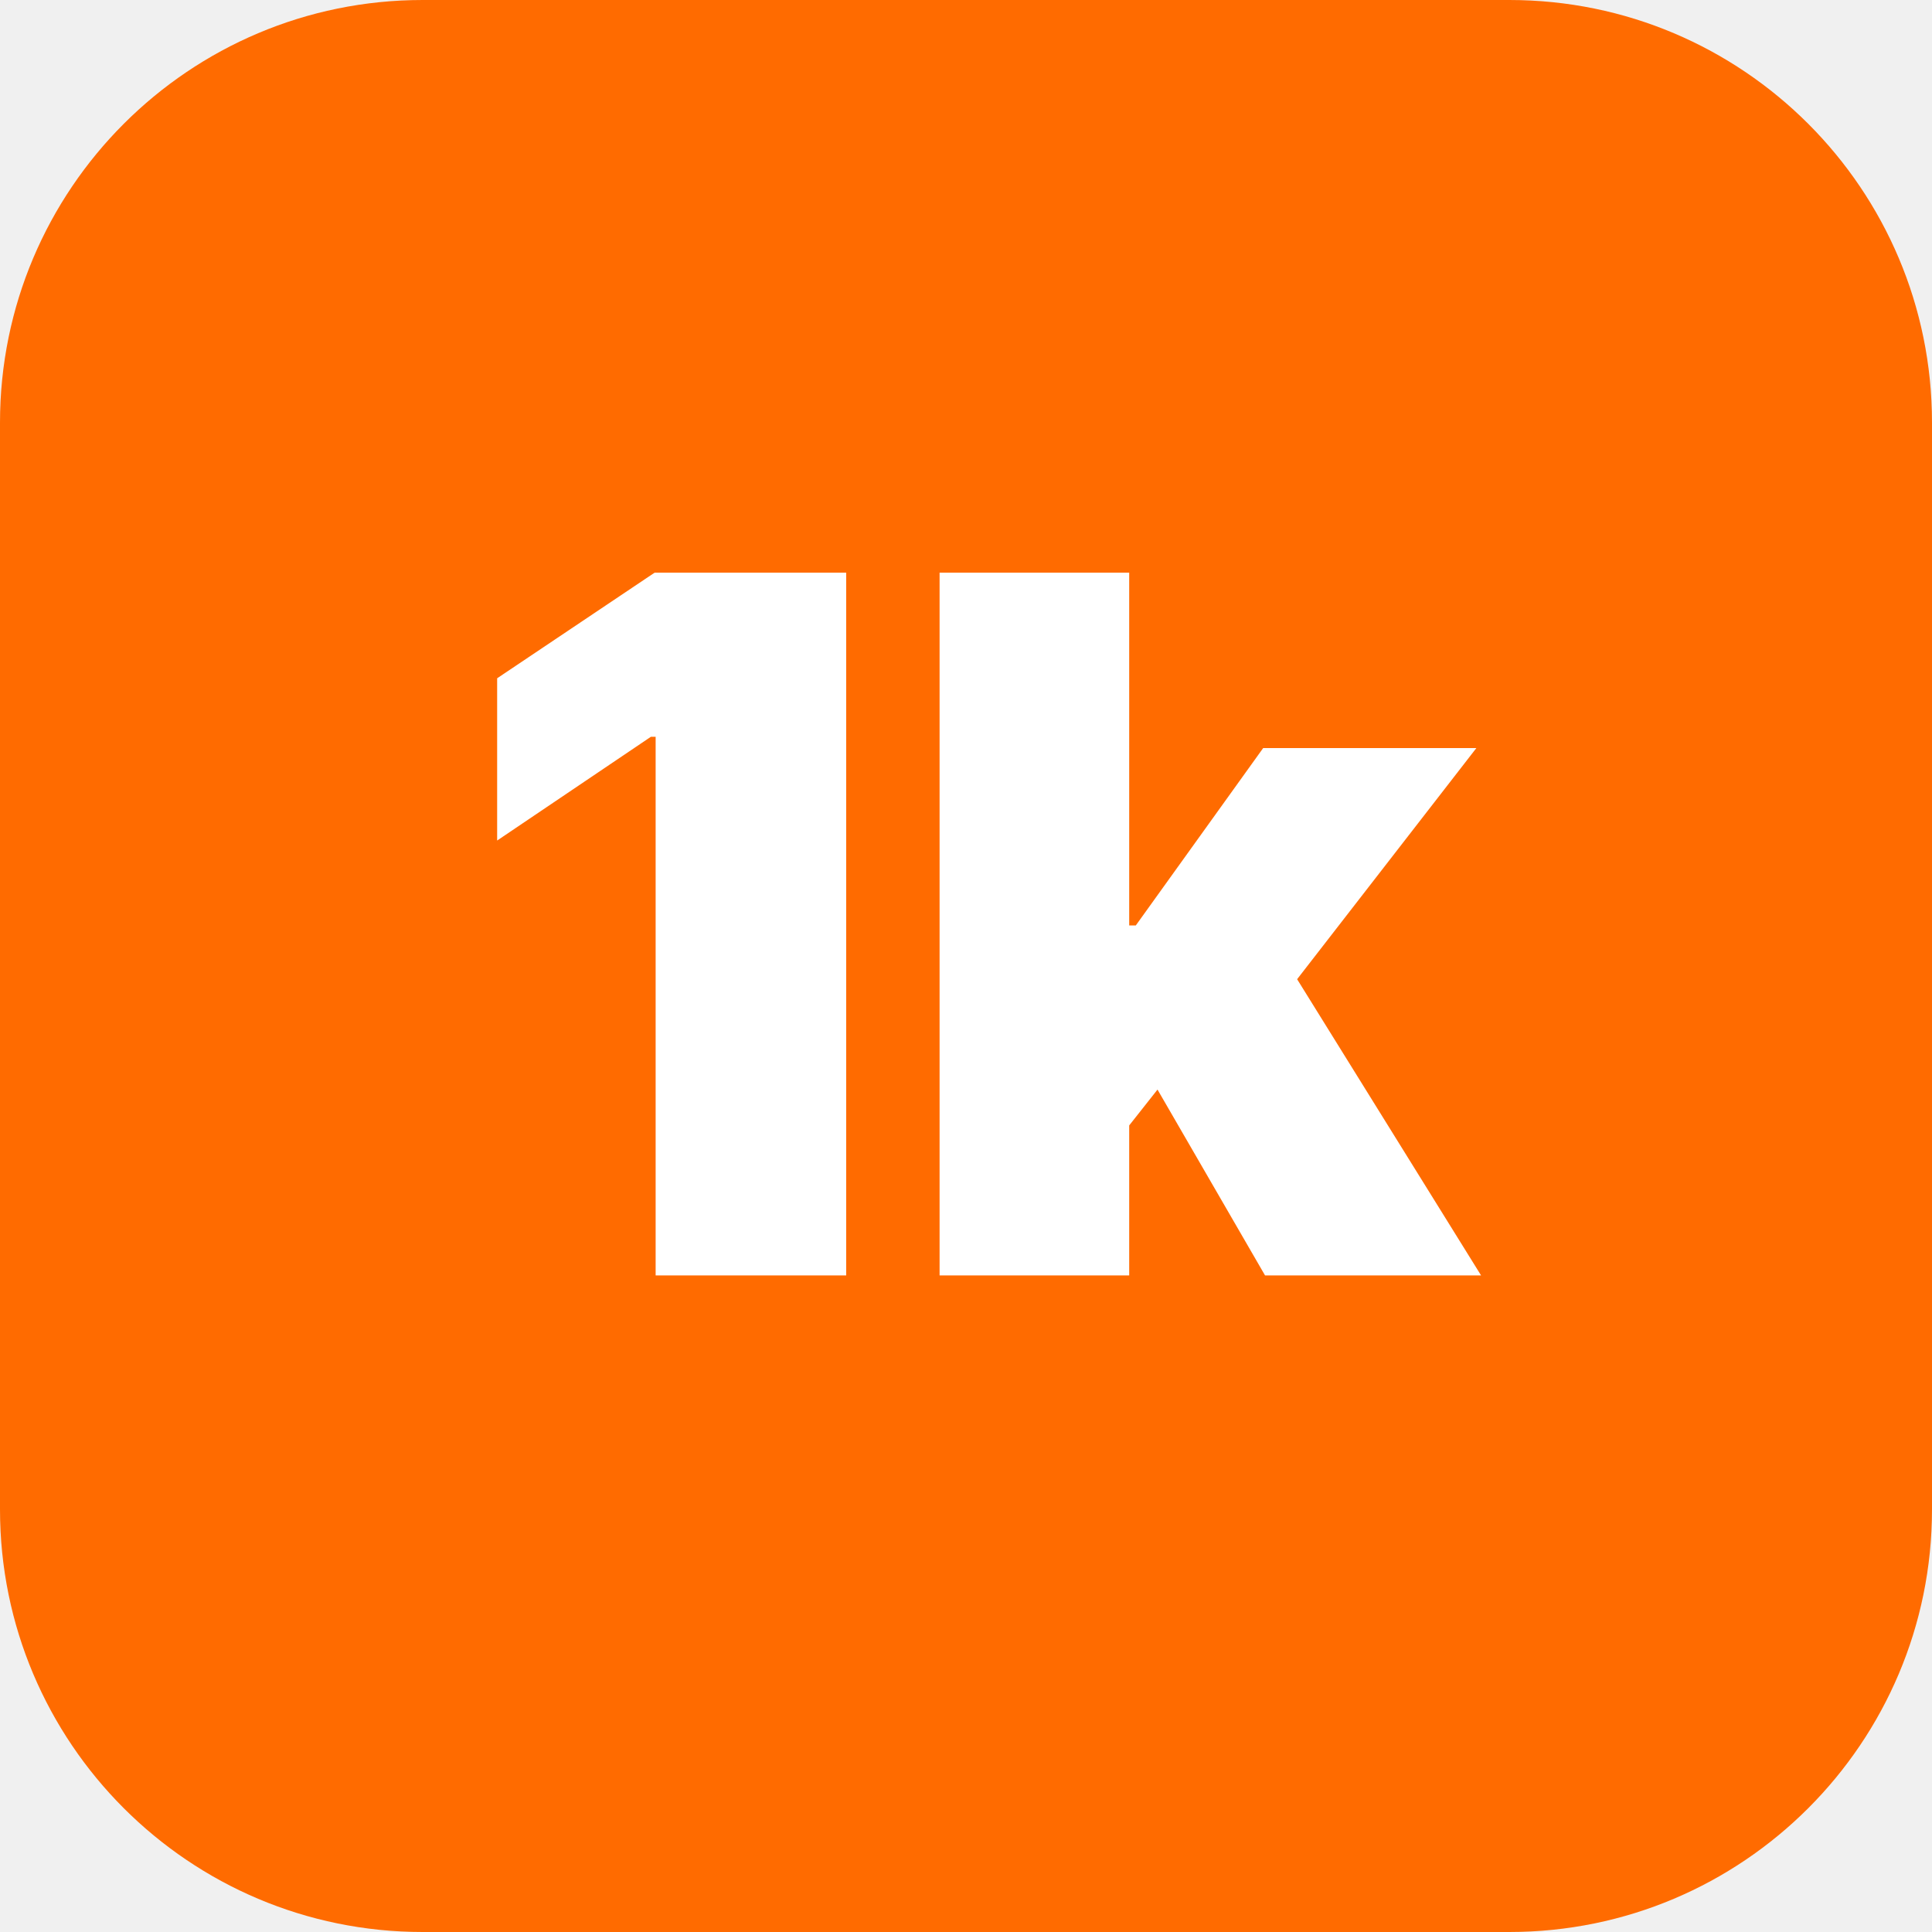
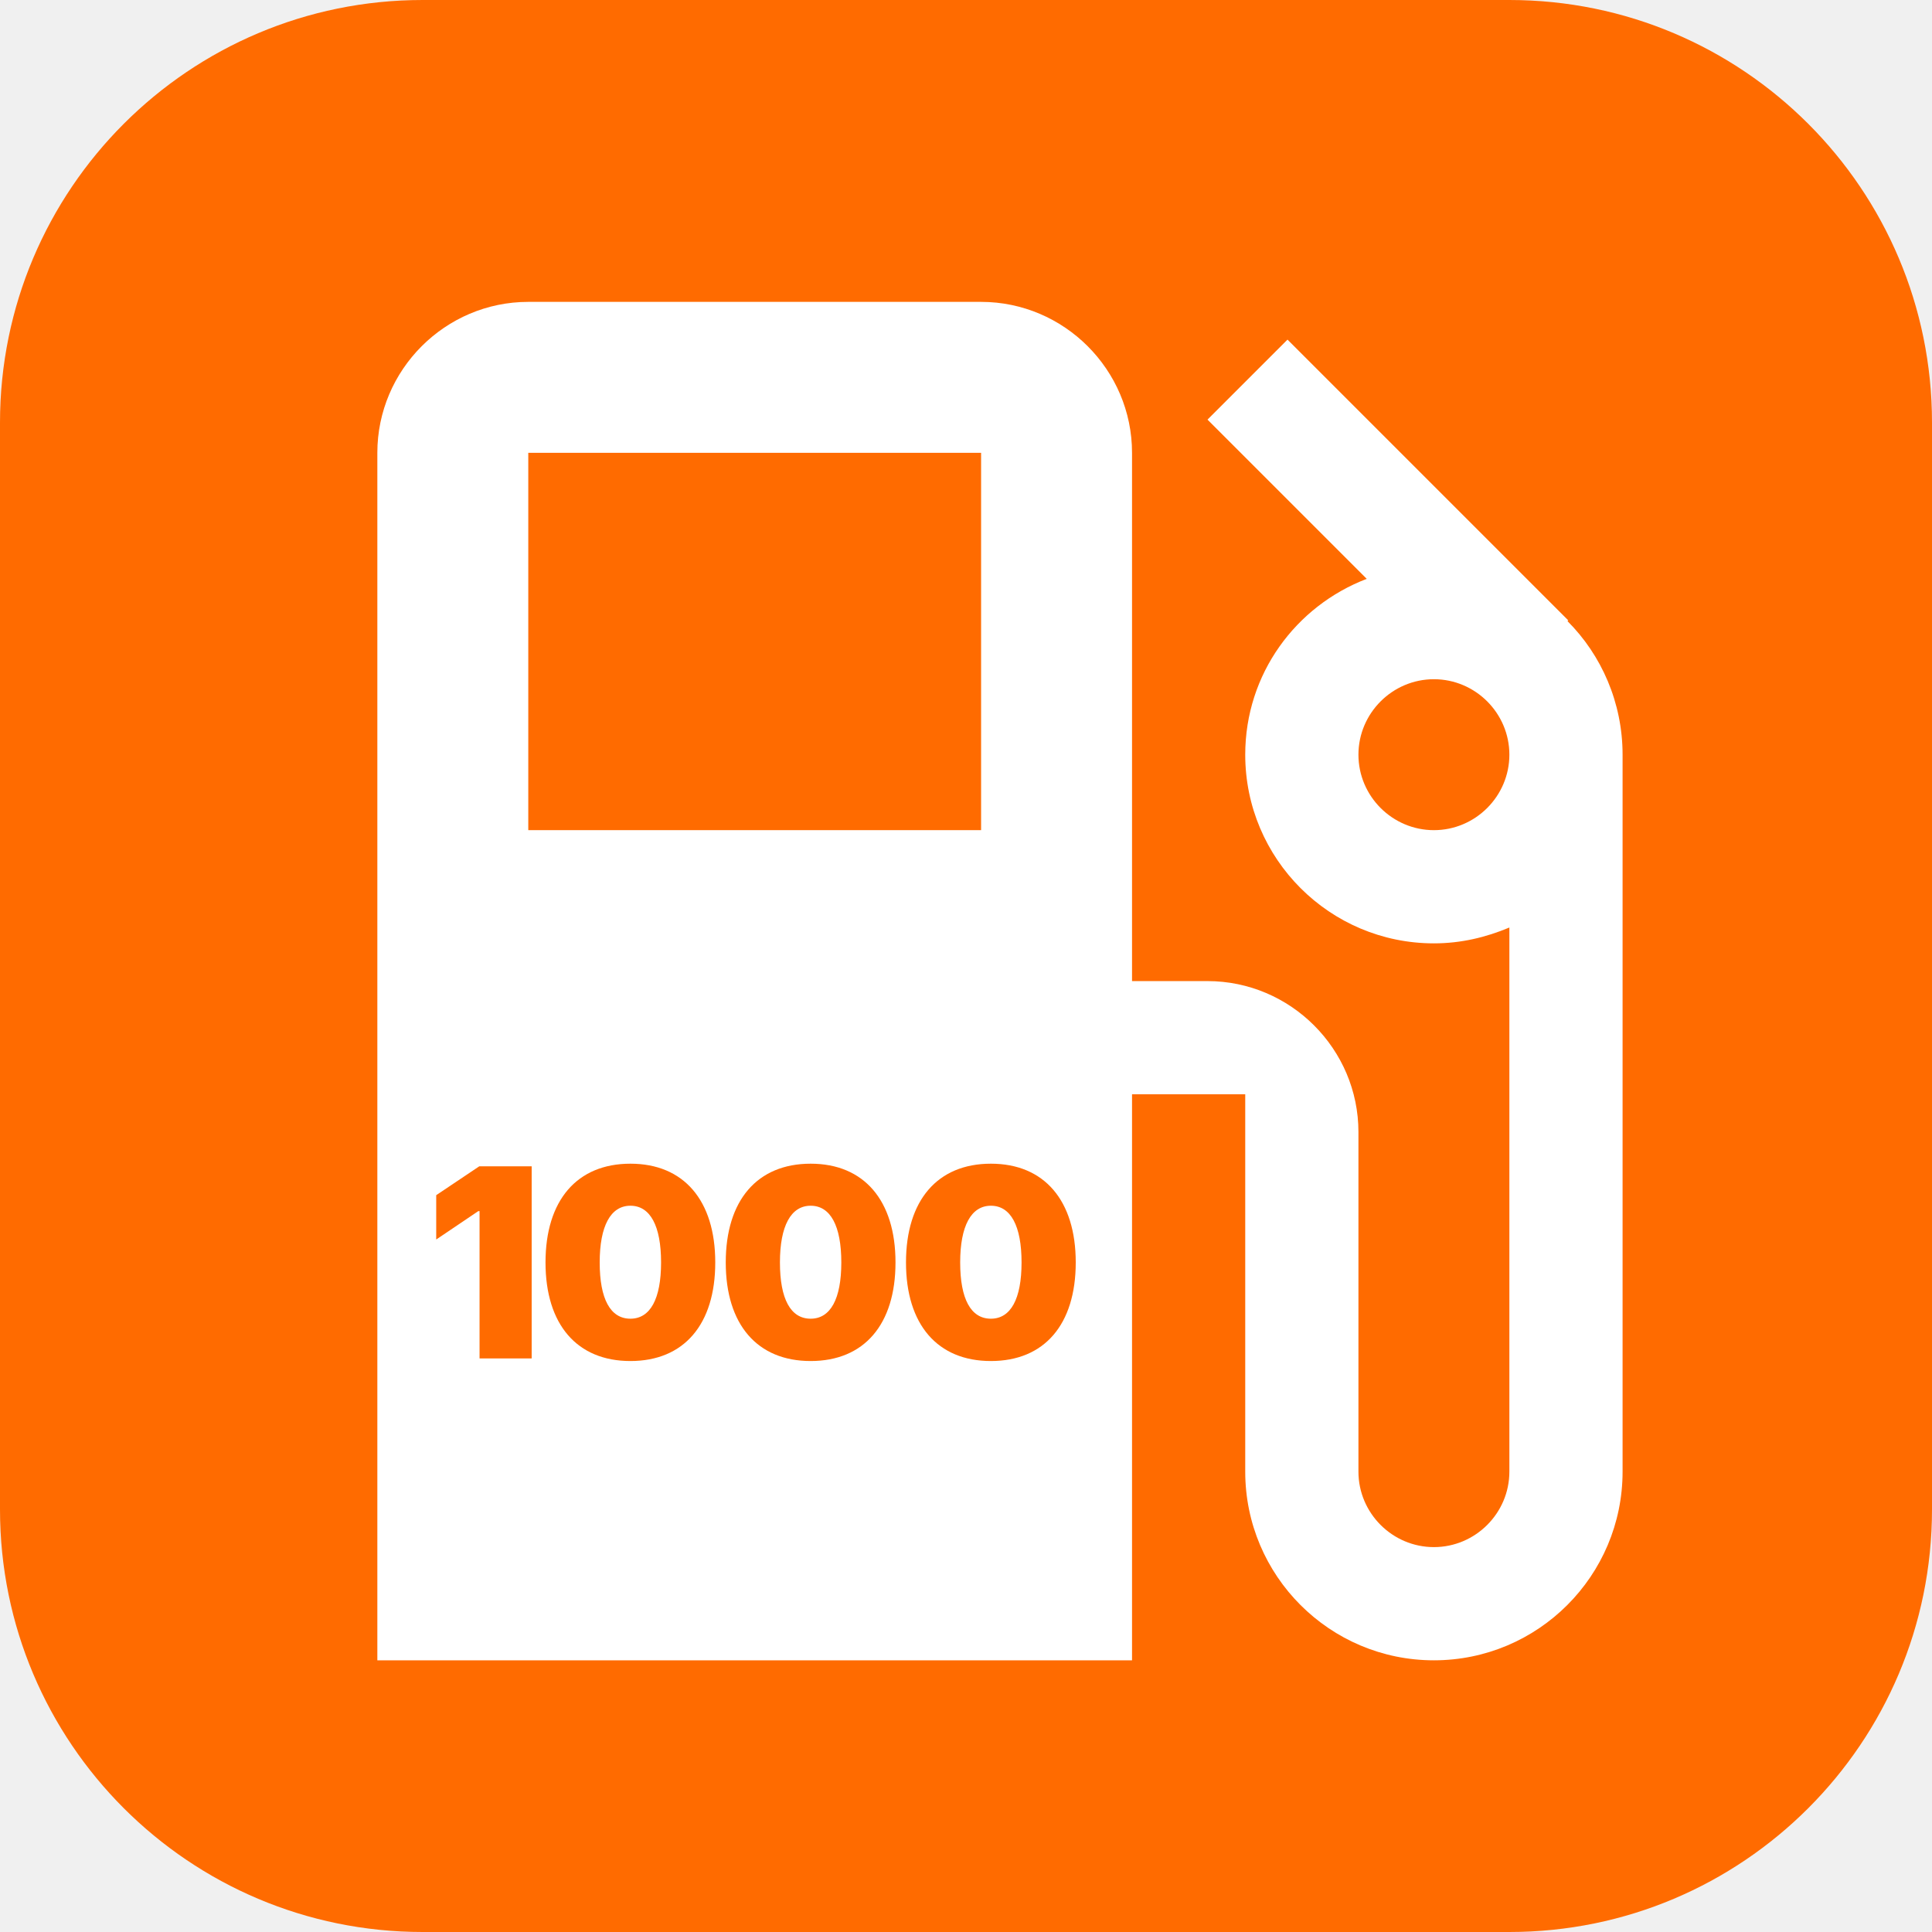
- <svg xmlns="http://www.w3.org/2000/svg" viewBox="0 0 512 512" role="img" aria-label="Onek 1k logo">
+ <svg xmlns="http://www.w3.org/2000/svg" viewBox="0 0 512 512" role="img" aria-label="Onek - 1000냥 주유소">
  <rect width="512" height="512" rx="112" fill="#FF6B00" />
-   <text x="256" y="338" font-family="Pretendard, system-ui, -apple-system, sans-serif" font-size="256" font-weight="900" fill="white" text-anchor="middle">1k</text>
+   <g fill="white" transform="translate(20,20) scale(20)">
+     <path d="M19.77 7.23l.01-.01-3.72-3.72L15 4.56l2.11 2.11c-.94.36-1.61 1.26-1.61 2.33 0 1.38 1.12 2.5 2.5 2.5.36 0 .69-.08 1-.21v7.21c0 .55-.45 1-1 1s-1-.45-1-1V14c0-1.1-.9-2-2-2h-1V5c0-1.1-.9-2-2-2H6c-1.1 0-2 .9-2 2v16h10v-7.5h1.5v5c0 1.38 1.12 2.5 2.5 2.5s2.5-1.12 2.5-2.5V9c0-.69-.28-1.32-.73-1.77zM12 10H6V5h6v5zm6 0c-.55 0-1-.45-1-1s.45-1 1-1 1 .45 1 1-.45 1-1 1z" />
+   </g>
+   <text x="200" y="360" font-family="Pretendard, system-ui, -apple-system, sans-serif" font-size="70" font-weight="900" fill="#FF6B00" text-anchor="middle" letter-spacing="-2">1000</text>
</svg>
